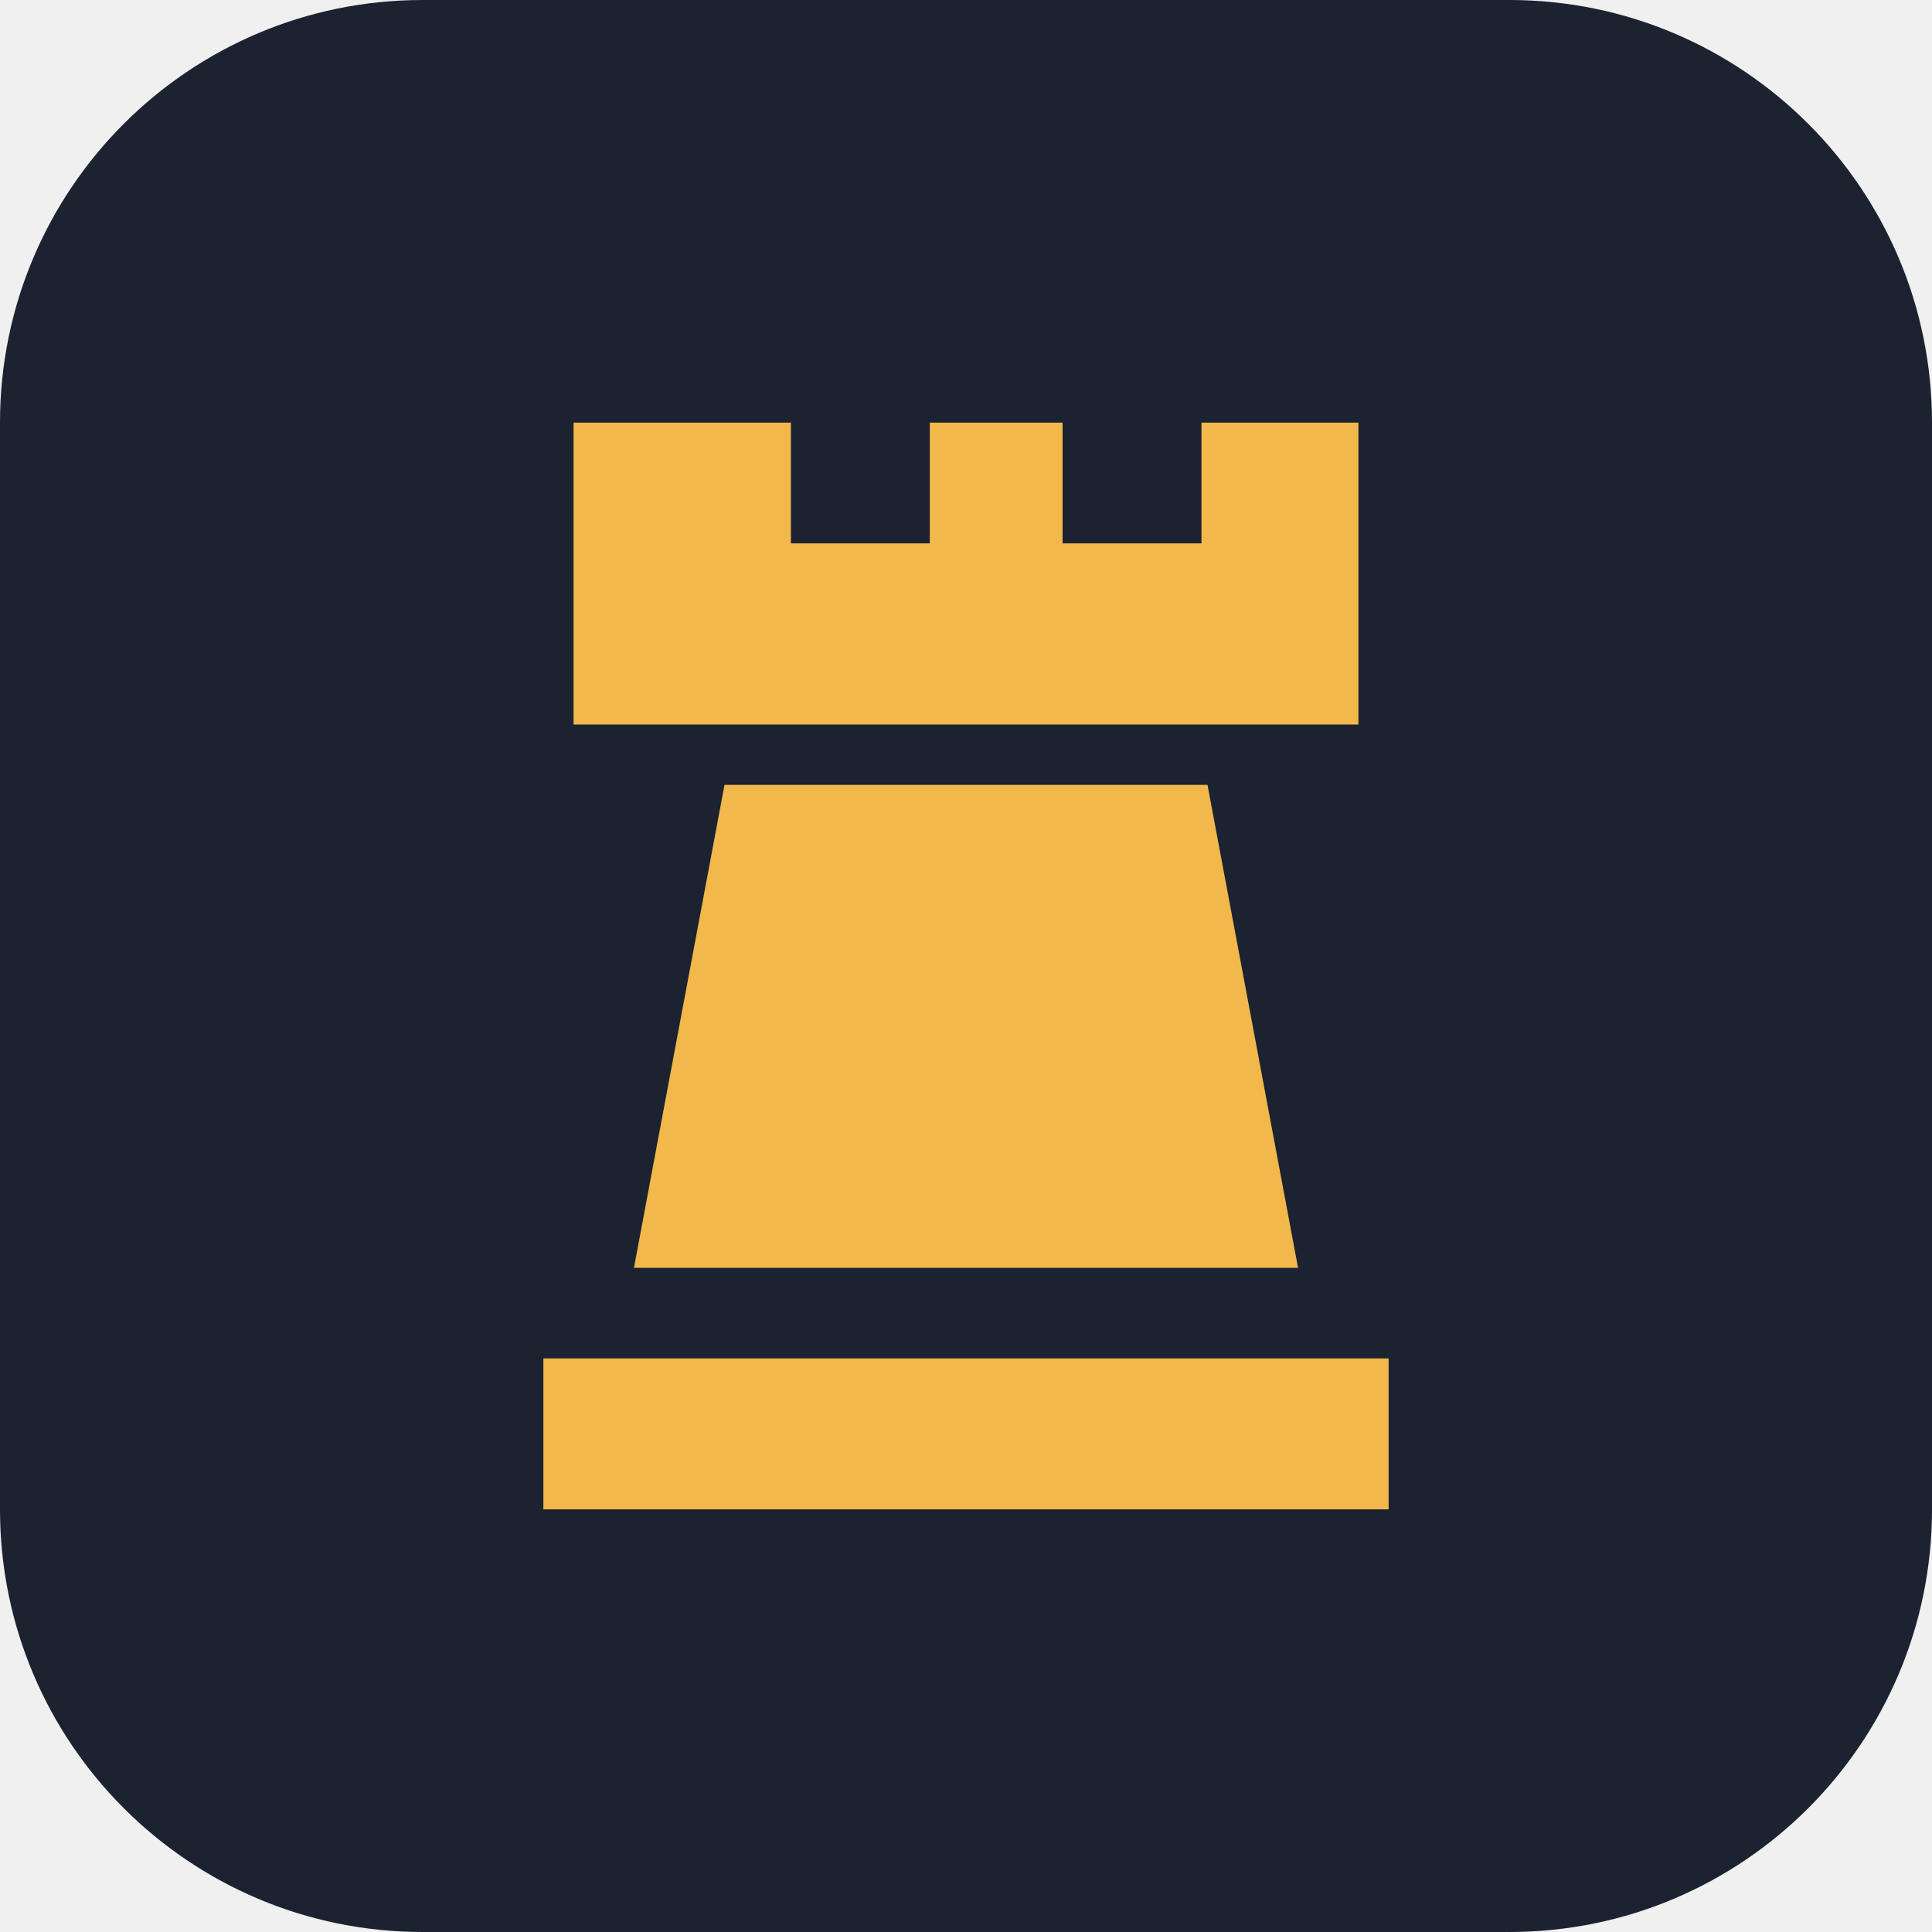
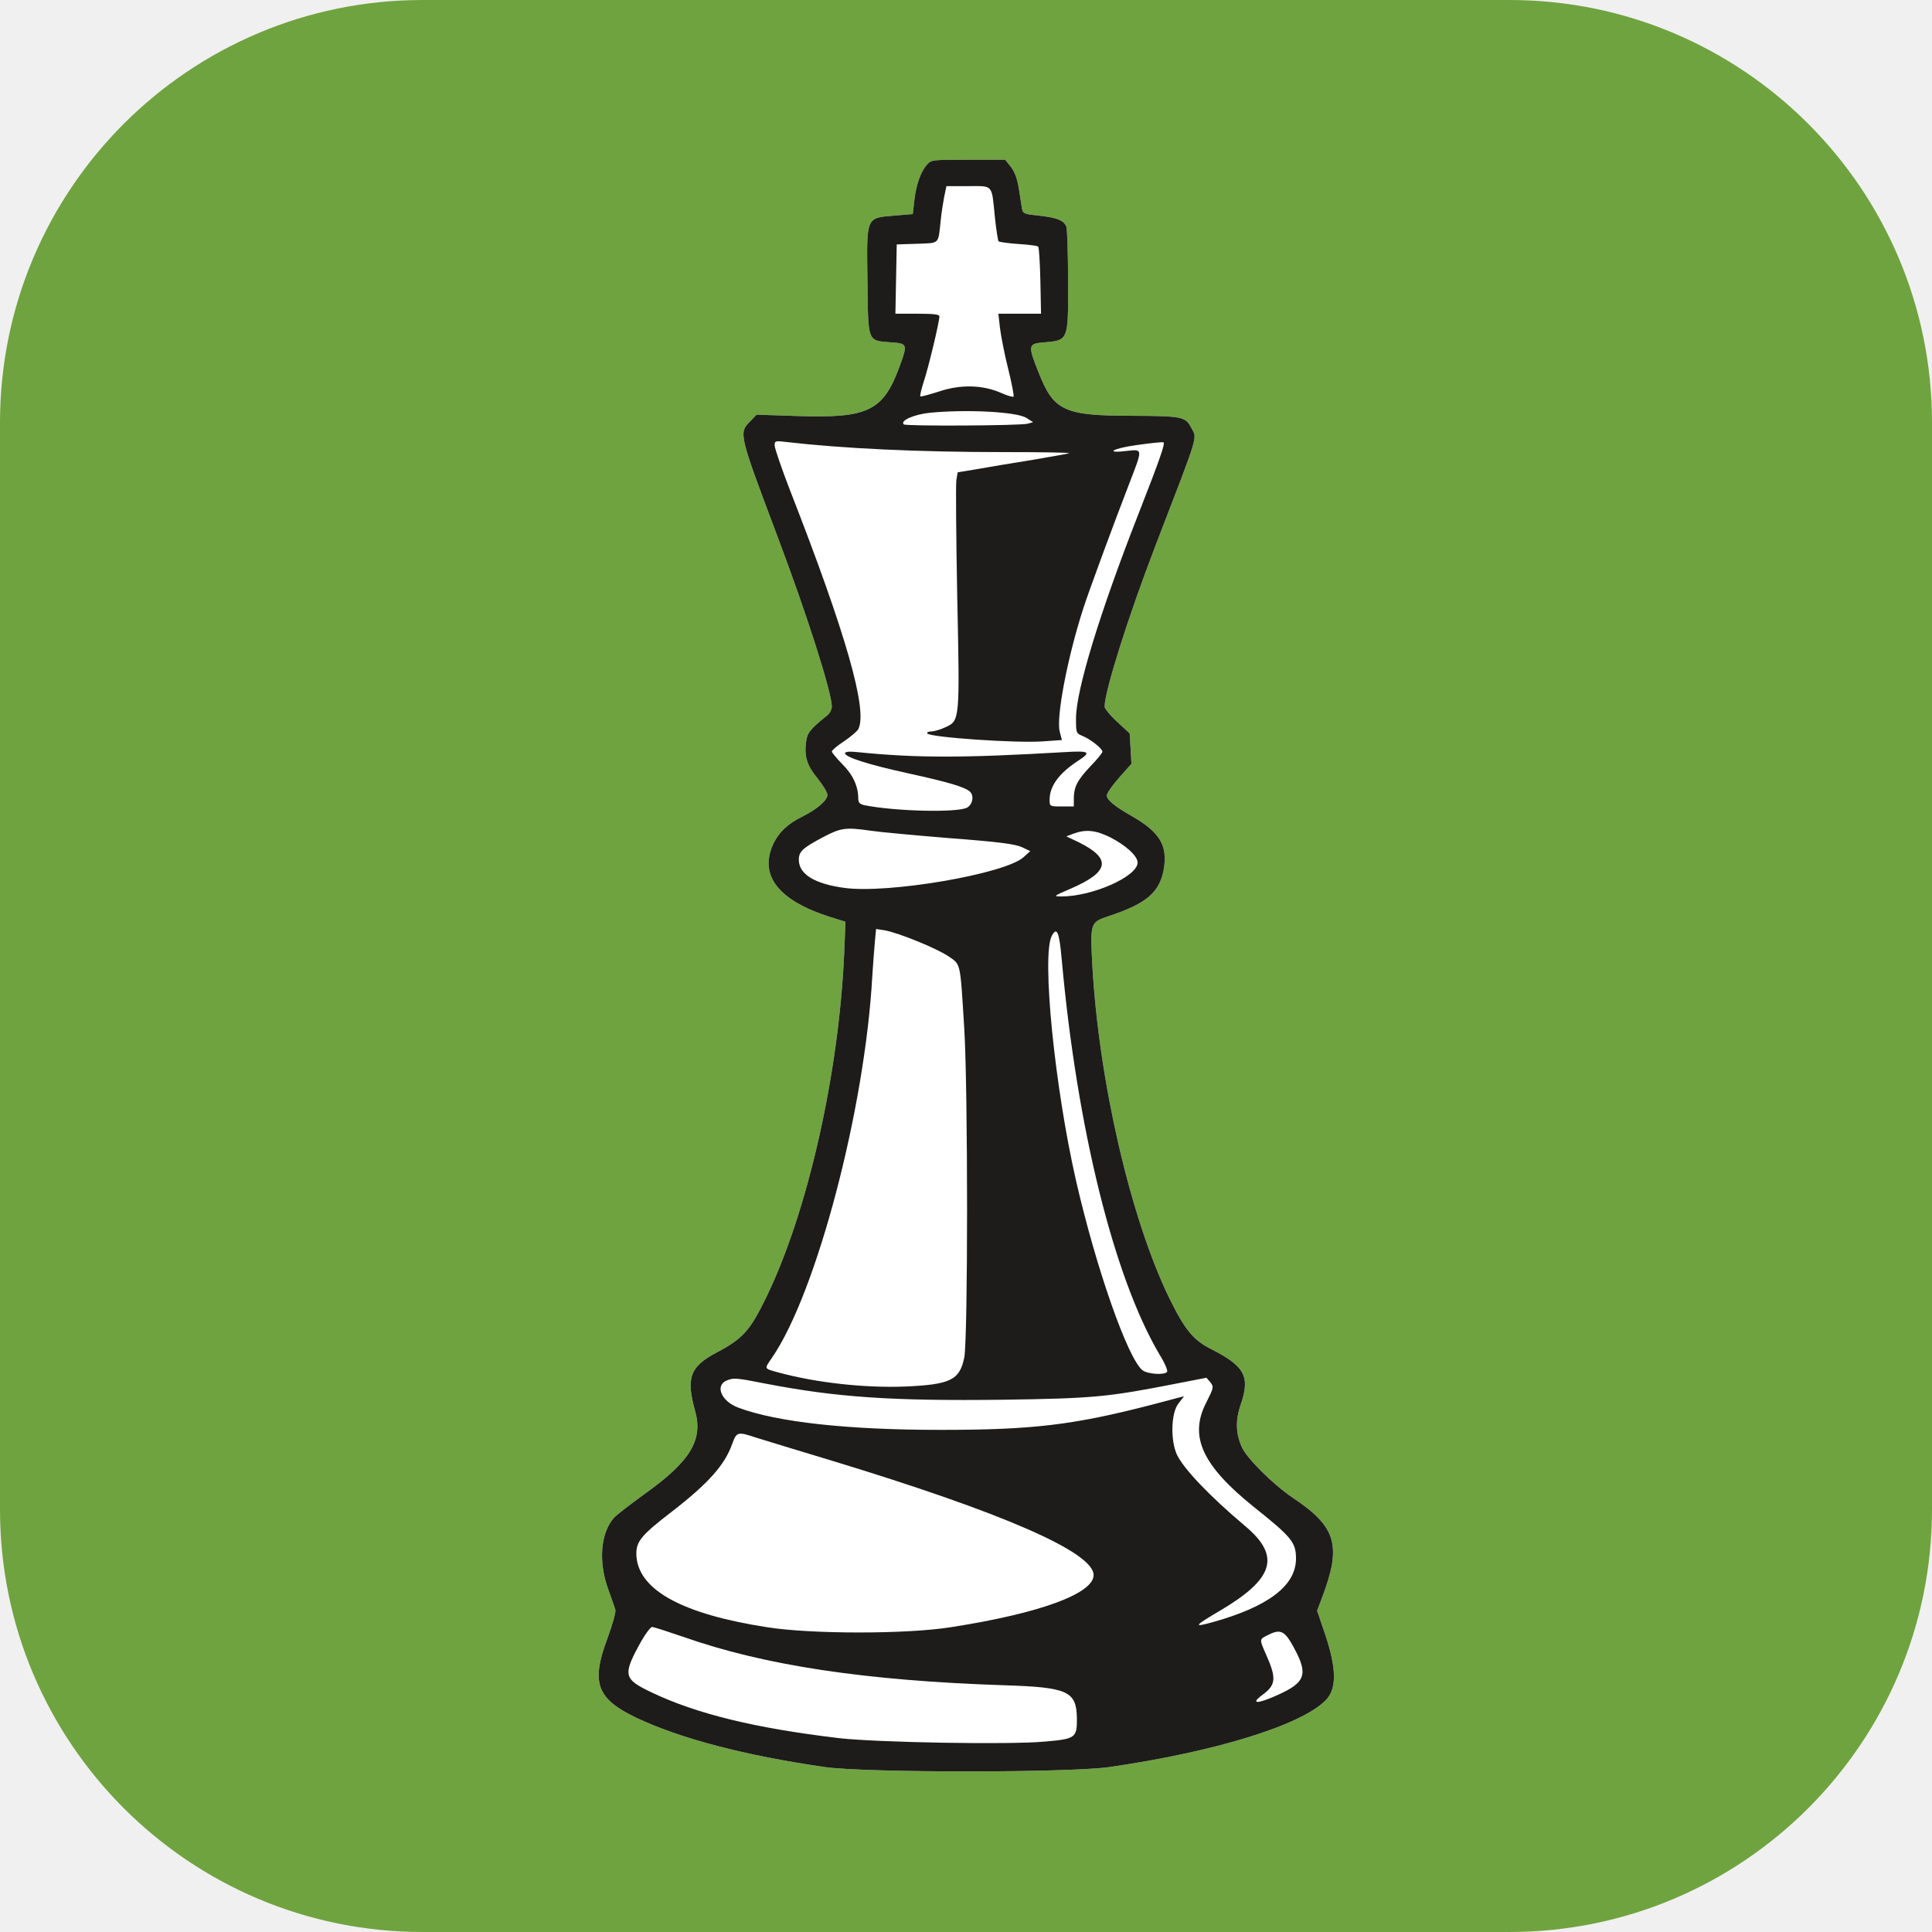
- <svg xmlns="http://www.w3.org/2000/svg" viewBox="0 0 32 32">
-   <rect width="32" height="32" rx="7" fill="#1b2230" />
-   <path d="M9 25h14v-2.5H9zm1.5-4h11l-1.5-8h-8zm-1-9h13V7h-2.6v2h-2.3V7h-2.2v2h-2.3V7H9.5z" fill="#f2b84b" />
+ <svg xmlns="http://www.w3.org/2000/svg" viewBox="0 0 64 64">
+   <rect width="64" height="64" rx="14" fill="#6fa33f" />
+   <g transform="translate(19.54 5) scale(0.07287)">
+     <path d="M 153.3 6.2 C 150.4 9.4, 148.3 15.4, 147.5 22.6 L 146.8 28.7 138.4 29.4 C 125.4 30.5, 125.8 29.7, 126.2 59.1 C 126.5 87.1, 126.1 86.2, 136.7 87 C 144.4 87.5, 144.5 87.8, 140.9 97.7 C 133.4 118.3, 126.6 121.6, 94.1 120.5 L 75.8 119.9 72.9 122.9 C 67.6 128.2, 67.7 128.5, 85.2 175 C 98.5 210.2, 110 246.1, 110 252.6 C 110 253.9, 109.0 255.8, 107.8 256.7 C 100.2 262.8, 98.8 264.5, 98.3 268.6 C 97.4 275.3, 98.7 279.4, 103.5 285.2 C 105.9 288.2, 108 291.6, 108 292.7 C 108 295.2, 103.4 299.2, 96.6 302.6 C 90.3 305.7, 86.4 309.3, 83.9 314.0 C 76.4 328.7, 85.0 340.4, 108.8 348.1 L 116.2 350.4 115.6 365.2 C 113.1 420.0, 99.0 482.2, 80.4 520.7 C 72.9 536.2, 69.7 539.8, 57.9 546.1 C 45.5 552.6, 43.6 557.6, 47.9 573.0 C 51.5 586.1, 45.6 595.8, 24.8 610.6 C 18.6 615.1, 12.5 619.8, 11.2 621.1 C 4.9 627.9, 3.7 641.2, 8.4 654 C 9.9 658.1, 11.3 662.2, 11.6 663.2 C 11.9 664.1, 10.3 669.9, 8.1 675.9 C 0.4 696.4, 3.0 703.6, 21.2 712.3 C 41.4 721.8, 70.3 729.4, 107 734.7 C 125.5 737.3, 217.4 737.3, 236 734.7 C 283.9 727.8, 323.1 715.8, 334.4 704.4 C 339.6 699.3, 339.5 690.1, 334.3 674.5 L 330.6 663.6 332.9 657.5 C 341.8 634.0, 339.4 625.5, 319.6 612.3 C 310.7 606.3, 299.0 594.7, 296.5 589.5 C 293.6 583.3, 293.4 577.1, 295.8 570.1 C 300.3 557.1, 297.8 552.5, 282.3 544.6 C 274.3 540.6, 270.4 535.8, 263.4 521.5 C 245.8 485.3, 231.3 422.7, 228.4 369.8 C 227.4 351.1, 227.5 350.6, 235.7 347.9 C 253.0 342.2, 259.0 337.1, 260.9 326.5 C 262.7 315.7, 259.1 309.7, 246.4 302.4 C 238.6 298.0, 235 295.0, 235 293.0 C 235 292.0, 237.5 288.4, 240.6 284.9 L 246.2 278.6 245.8 271.7 L 245.4 264.8 239.7 259.5 C 236.5 256.6, 234 253.5, 234 252.6 C 234 245.7, 244.7 211.7, 257.1 179.5 C 277.3 127.0, 276.1 131.0, 273.4 125.9 C 270.8 120.8, 269.3 120.5, 246.5 120.4 C 215.7 120.4, 210.9 118.2, 204.1 101.0 C 199.0 88.2, 199.1 87.6, 206.7 87 C 217.5 86.1, 217.5 86.1, 217.4 59.7 C 217.4 47.5, 217.0 36.3, 216.7 34.8 C 215.8 31.6, 212.5 30.3, 203.3 29.3 C 197.9 28.8, 196.9 28.4, 196.5 26.6 C 196.3 25.4, 195.7 21.4, 195.1 17.7 C 194.4 13.0, 193.3 9.8, 191.5 7.4 L 188.8 4 172.1 4 C 155.9 4, 155.2 4.0, 153.3 6.2" fill="#fff" fill-rule="evenodd" />
+     <path d="M 153.3 6.2 C 150.4 9.4, 148.3 15.4, 147.5 22.6 L 146.8 28.7 138.4 29.4 C 125.4 30.5, 125.8 29.7, 126.2 59.1 C 126.5 87.1, 126.1 86.2, 136.7 87 C 144.4 87.5, 144.5 87.8, 140.9 97.7 C 133.4 118.3, 126.6 121.6, 94.1 120.5 L 75.8 119.9 72.9 122.9 C 67.6 128.2, 67.7 128.5, 85.2 175 C 98.5 210.2, 110 246.1, 110 252.6 C 110 253.9, 109.0 255.8, 107.8 256.7 C 100.2 262.8, 98.8 264.5, 98.3 268.6 C 97.4 275.3, 98.7 279.4, 103.5 285.2 C 105.9 288.2, 108 291.6, 108 292.7 C 108 295.2, 103.4 299.2, 96.6 302.6 C 90.3 305.7, 86.4 309.3, 83.9 314.0 C 76.4 328.7, 85.0 340.4, 108.8 348.1 L 116.2 350.4 115.6 365.2 C 113.1 420.0, 99.0 482.2, 80.4 520.7 C 72.9 536.2, 69.7 539.8, 57.9 546.1 C 45.5 552.6, 43.6 557.6, 47.9 573.0 C 51.5 586.1, 45.6 595.8, 24.8 610.6 C 18.6 615.1, 12.5 619.8, 11.2 621.1 C 4.9 627.9, 3.7 641.2, 8.4 654 C 9.9 658.1, 11.3 662.2, 11.6 663.2 C 11.9 664.1, 10.3 669.9, 8.1 675.9 C 0.4 696.4, 3.0 703.6, 21.2 712.3 C 41.4 721.8, 70.3 729.4, 107 734.7 C 125.5 737.3, 217.4 737.3, 236 734.7 C 283.9 727.8, 323.1 715.8, 334.4 704.4 C 339.6 699.3, 339.5 690.1, 334.3 674.5 L 330.6 663.6 332.9 657.5 C 341.8 634.0, 339.4 625.5, 319.6 612.3 C 310.7 606.3, 299.0 594.7, 296.5 589.5 C 293.6 583.3, 293.4 577.1, 295.8 570.1 C 300.3 557.1, 297.8 552.5, 282.3 544.6 C 274.3 540.6, 270.4 535.8, 263.4 521.5 C 245.8 485.3, 231.3 422.7, 228.4 369.8 C 227.4 351.1, 227.5 350.6, 235.7 347.9 C 253.0 342.2, 259.0 337.1, 260.9 326.5 C 262.7 315.7, 259.1 309.7, 246.4 302.4 C 238.6 298.0, 235 295.0, 235 293.0 C 235 292.0, 237.5 288.4, 240.6 284.9 L 246.2 278.6 245.8 271.7 L 245.4 264.8 239.7 259.5 C 236.5 256.6, 234 253.5, 234 252.6 C 234 245.7, 244.7 211.7, 257.1 179.5 C 277.3 127.0, 276.1 131.0, 273.4 125.9 C 270.8 120.8, 269.3 120.5, 246.5 120.4 C 215.7 120.4, 210.9 118.2, 204.1 101.0 C 199.0 88.2, 199.1 87.6, 206.7 87 C 217.5 86.1, 217.5 86.1, 217.4 59.7 C 217.4 47.5, 217.0 36.3, 216.7 34.8 C 215.8 31.6, 212.5 30.3, 203.3 29.3 C 197.9 28.8, 196.9 28.4, 196.5 26.6 C 196.3 25.4, 195.7 21.4, 195.1 17.7 C 194.4 13.0, 193.3 9.8, 191.5 7.4 L 188.8 4 172.1 4 C 155.9 4, 155.2 4.0, 153.3 6.2 M 161.1 20.7 C 160.6 23.3, 159.8 28.2, 159.5 31.5 C 158.3 42.7, 159.2 41.8, 148.7 42.2 L 139.5 42.5 139.2 58.2 L 138.9 74 148.9 74 C 156.3 74, 158.9 74.3, 158.9 75.2 C 158.9 77.7, 153.9 98.6, 151.8 104.8 C 150.7 108.2, 150.0 111.3, 150.2 111.6 C 150.5 111.8, 154.2 110.8, 158.6 109.4 C 168.3 106.1, 178.4 106.3, 186.7 109.9 C 189.6 111.2, 192.3 112.0, 192.6 111.7 C 192.9 111.4, 191.8 105.6, 190.1 98.8 C 188.4 92.0, 186.8 83.6, 186.4 80.2 L 185.7 74 195.4 74 L 205.1 74 204.8 59.0 C 204.6 50.8, 204.2 43.8, 203.8 43.5 C 203.5 43.1, 199.4 42.6, 194.8 42.3 C 190.2 42.0, 186.2 41.4, 185.8 41.1 C 185.5 40.7, 184.7 35.7, 184.1 29.9 C 182.6 14.9, 183.5 16, 171.9 16 L 162.1 16 161.1 20.7 M 154.8 119.0 C 147.5 119.7, 140.9 122.6, 142.7 124.3 C 143.5 125.2, 195.8 124.9, 199 124.0 L 201.5 123.3 198.5 121.4 C 194.3 118.6, 171.6 117.4, 154.8 119.0 M 84 133.9 C 84 135.1, 87.1 144.2, 91.0 154.3 C 116.4 219.3, 126.5 254.5, 122.0 262.9 C 121.4 263.9, 118.5 266.4, 115.5 268.4 C 112.4 270.4, 110 272.5, 110 273.0 C 110 273.5, 112.1 276.0, 114.7 278.7 C 119.5 283.4, 122 288.8, 122 294.2 C 122 296.2, 122.6 296.9, 124.7 297.4 C 139.1 300.3, 168.1 300.9, 171.7 298.4 C 174.2 296.7, 174.7 292.8, 172.6 291.1 C 170.2 289.1, 162.8 286.9, 145 283.0 C 126.7 279.0, 116 275.6, 116 273.8 C 116 273.1, 118.0 272.9, 121.7 273.3 C 148.4 276.0, 169.7 276.0, 215.7 273.3 C 227.3 272.6, 228.2 273.2, 221.7 277.4 C 213.2 283.0, 209 288.8, 209 294.9 C 209 297.9, 209.0 298, 214.5 298 L 220 298 220 294.5 C 220 289.2, 221.6 286.0, 227.5 279.8 C 230.5 276.7, 233 273.7, 233 273.1 C 233 271.7, 227.7 267.5, 224.1 266.0 C 221.0 264.7, 221 264.6, 221 257.9 C 221 245.3, 231.7 210.2, 249.2 165.5 C 259.3 139.7, 261.5 133.2, 260.8 132.5 C 260.6 132.2, 255.1 132.8, 248.6 133.7 C 237.2 135.3, 233.7 137.7, 244.7 136.3 C 251.3 135.6, 251.3 135.5, 245.4 150.7 C 238.4 168.8, 227.0 199.6, 224.3 208 C 217.1 230.3, 211.9 257.5, 213.6 264.0 L 214.6 267.8 206.0 268.4 C 194.2 269.3, 154.5 266.6, 153.4 264.8 C 153.1 264.3, 153.9 263.9, 155.1 263.9 C 156.4 263.9, 159.3 263.1, 161.6 262.0 C 168.2 259.0, 168.2 259.1, 167.0 202.6 C 166.5 175.5, 166.3 151.7, 166.6 149.7 L 167.2 146.1 176.3 144.6 C 181.3 143.7, 192.7 141.8, 201.5 140.4 C 210.3 138.9, 217.6 137.6, 217.9 137.4 C 218.1 137.1, 204.6 136.9, 187.9 136.9 C 149.5 136.9, 115.2 135.3, 89.2 132.3 C 84.3 131.7, 84 131.8, 84 133.9 M 106.1 311.9 C 96.7 316.9, 94.9 318.5, 95.0 322.4 C 95.1 328.8, 102.2 333.2, 115.6 335.0 C 135.3 337.8, 188.6 328.7, 197.1 321.1 L 200.2 318.3 196.4 316.5 C 193.4 315.1, 186.0 314.1, 163.5 312.4 C 147.5 311.1, 131.3 309.6, 127.5 309.0 C 116.3 307.4, 114.1 307.7, 106.1 311.9 M 220.0 310.3 L 216.6 311.6 222.1 314.2 C 237.3 321.7, 236.3 327.7, 218.5 335.4 C 210.6 338.8, 210.5 338.9, 214.5 338.9 C 228.5 338.9, 249 329.8, 249 323.5 C 249 320.5, 243.6 315.6, 236.5 312.0 C 230.0 308.8, 225.6 308.3, 220.0 310.3 M 129.6 359.1 C 129.3 362.0, 128.8 369.2, 128.4 375 C 125.1 435.3, 103.1 519.0, 82.8 548.6 C 79.2 553.9, 79.0 553.4, 85.7 555.3 C 103.0 560.0, 125.0 562.4, 143.2 561.7 C 163.9 560.8, 168.1 558.8, 170.2 548.5 C 171.9 540.1, 171.9 426.8, 170.2 399 C 168.3 368.3, 168.7 370.0, 163.0 366.1 C 157.7 362.5, 140.0 355.3, 134.0 354.3 L 130.1 353.7 129.6 359.1 M 210.0 356.8 C 205.3 365.6, 211.3 425.8, 221.1 468.5 C 230.2 508.1, 244.4 548.5, 251.1 554.2 C 253.4 556.1, 261.4 556.6, 262.4 555.0 C 262.8 554.4, 261.3 550.9, 259.0 547.2 C 238.2 512.1, 221.4 444.0, 214.5 367.5 C 213.4 355.0, 212.3 352.5, 210.0 356.8 M 62.3 558.9 C 56.7 561.2, 59.7 568.4, 67.5 571.3 C 85.2 577.9, 117.2 581.4, 159.5 581.4 C 201.2 581.4, 219.8 579.2, 255.3 570 L 270.1 566.1 267.5 569.5 C 264.2 573.8, 263.9 586.0, 266.8 592.5 C 269.8 599.0, 281.7 611.5, 298.1 625.3 C 314.2 638.9, 311.0 649.2, 286.1 663.8 C 274.6 670.6, 274.1 671.3, 283.2 668.8 C 308.5 661.7, 321 652.2, 321 639.9 C 321 632.5, 319.0 630.1, 301.8 616.4 C 278.3 597.5, 272.3 584.3, 280.2 569.0 C 283.6 562.2, 283.7 561.9, 282.1 559.8 L 280.3 557.7 266.9 560.3 C 235.3 566.5, 229.1 567.1, 187.5 567.7 C 137.2 568.3, 112.2 566.6, 80 560.4 C 66.3 557.7, 65.5 557.7, 62.3 558.9 M 64.7 587.8 C 61.3 597.4, 53.8 605.8, 37.1 618.7 C 22.7 629.8, 20.7 632.4, 21.2 639.2 C 22.6 654.5, 42.5 665.2, 80.5 671.1 C 100.7 674.3, 144.1 674.3, 164.1 671.1 C 204.7 664.8, 229 655.8, 229 647.4 C 229 637.0, 187.6 619.0, 110 595.4 C 94.3 590.7, 78.8 585.9, 75.5 584.9 C 67.1 582.1, 66.7 582.3, 64.7 587.8 M 23.4 677.4 C 14.8 692.9, 15.1 694.6, 28.2 700.8 C 48.5 710.5, 75.2 717.0, 113 721.5 C 129.9 723.5, 190.7 724.6, 206.8 723.1 C 220.8 721.9, 221.5 721.4, 221.4 712.4 C 221.2 700.2, 217.2 698.4, 188.5 697.5 C 125.2 695.4, 79.3 688.5, 42.2 675.4 C 35.2 673.0, 29.0 671, 28.3 671 C 27.6 671, 25.4 673.9, 23.4 677.4 M 308.2 674.7 C 304.3 676.6, 304.3 676.5, 307.3 683.3 C 312.2 694.3, 312.0 697.3, 305.7 701.9 C 300.0 706.1, 303.5 706.1, 312.7 701.9 C 325.4 696.2, 326.6 692.5, 320.1 680.5 C 315.9 672.7, 314.0 671.7, 308.2 674.7" fill="#1d1c1a" fill-rule="evenodd" />
+   </g>
</svg>
